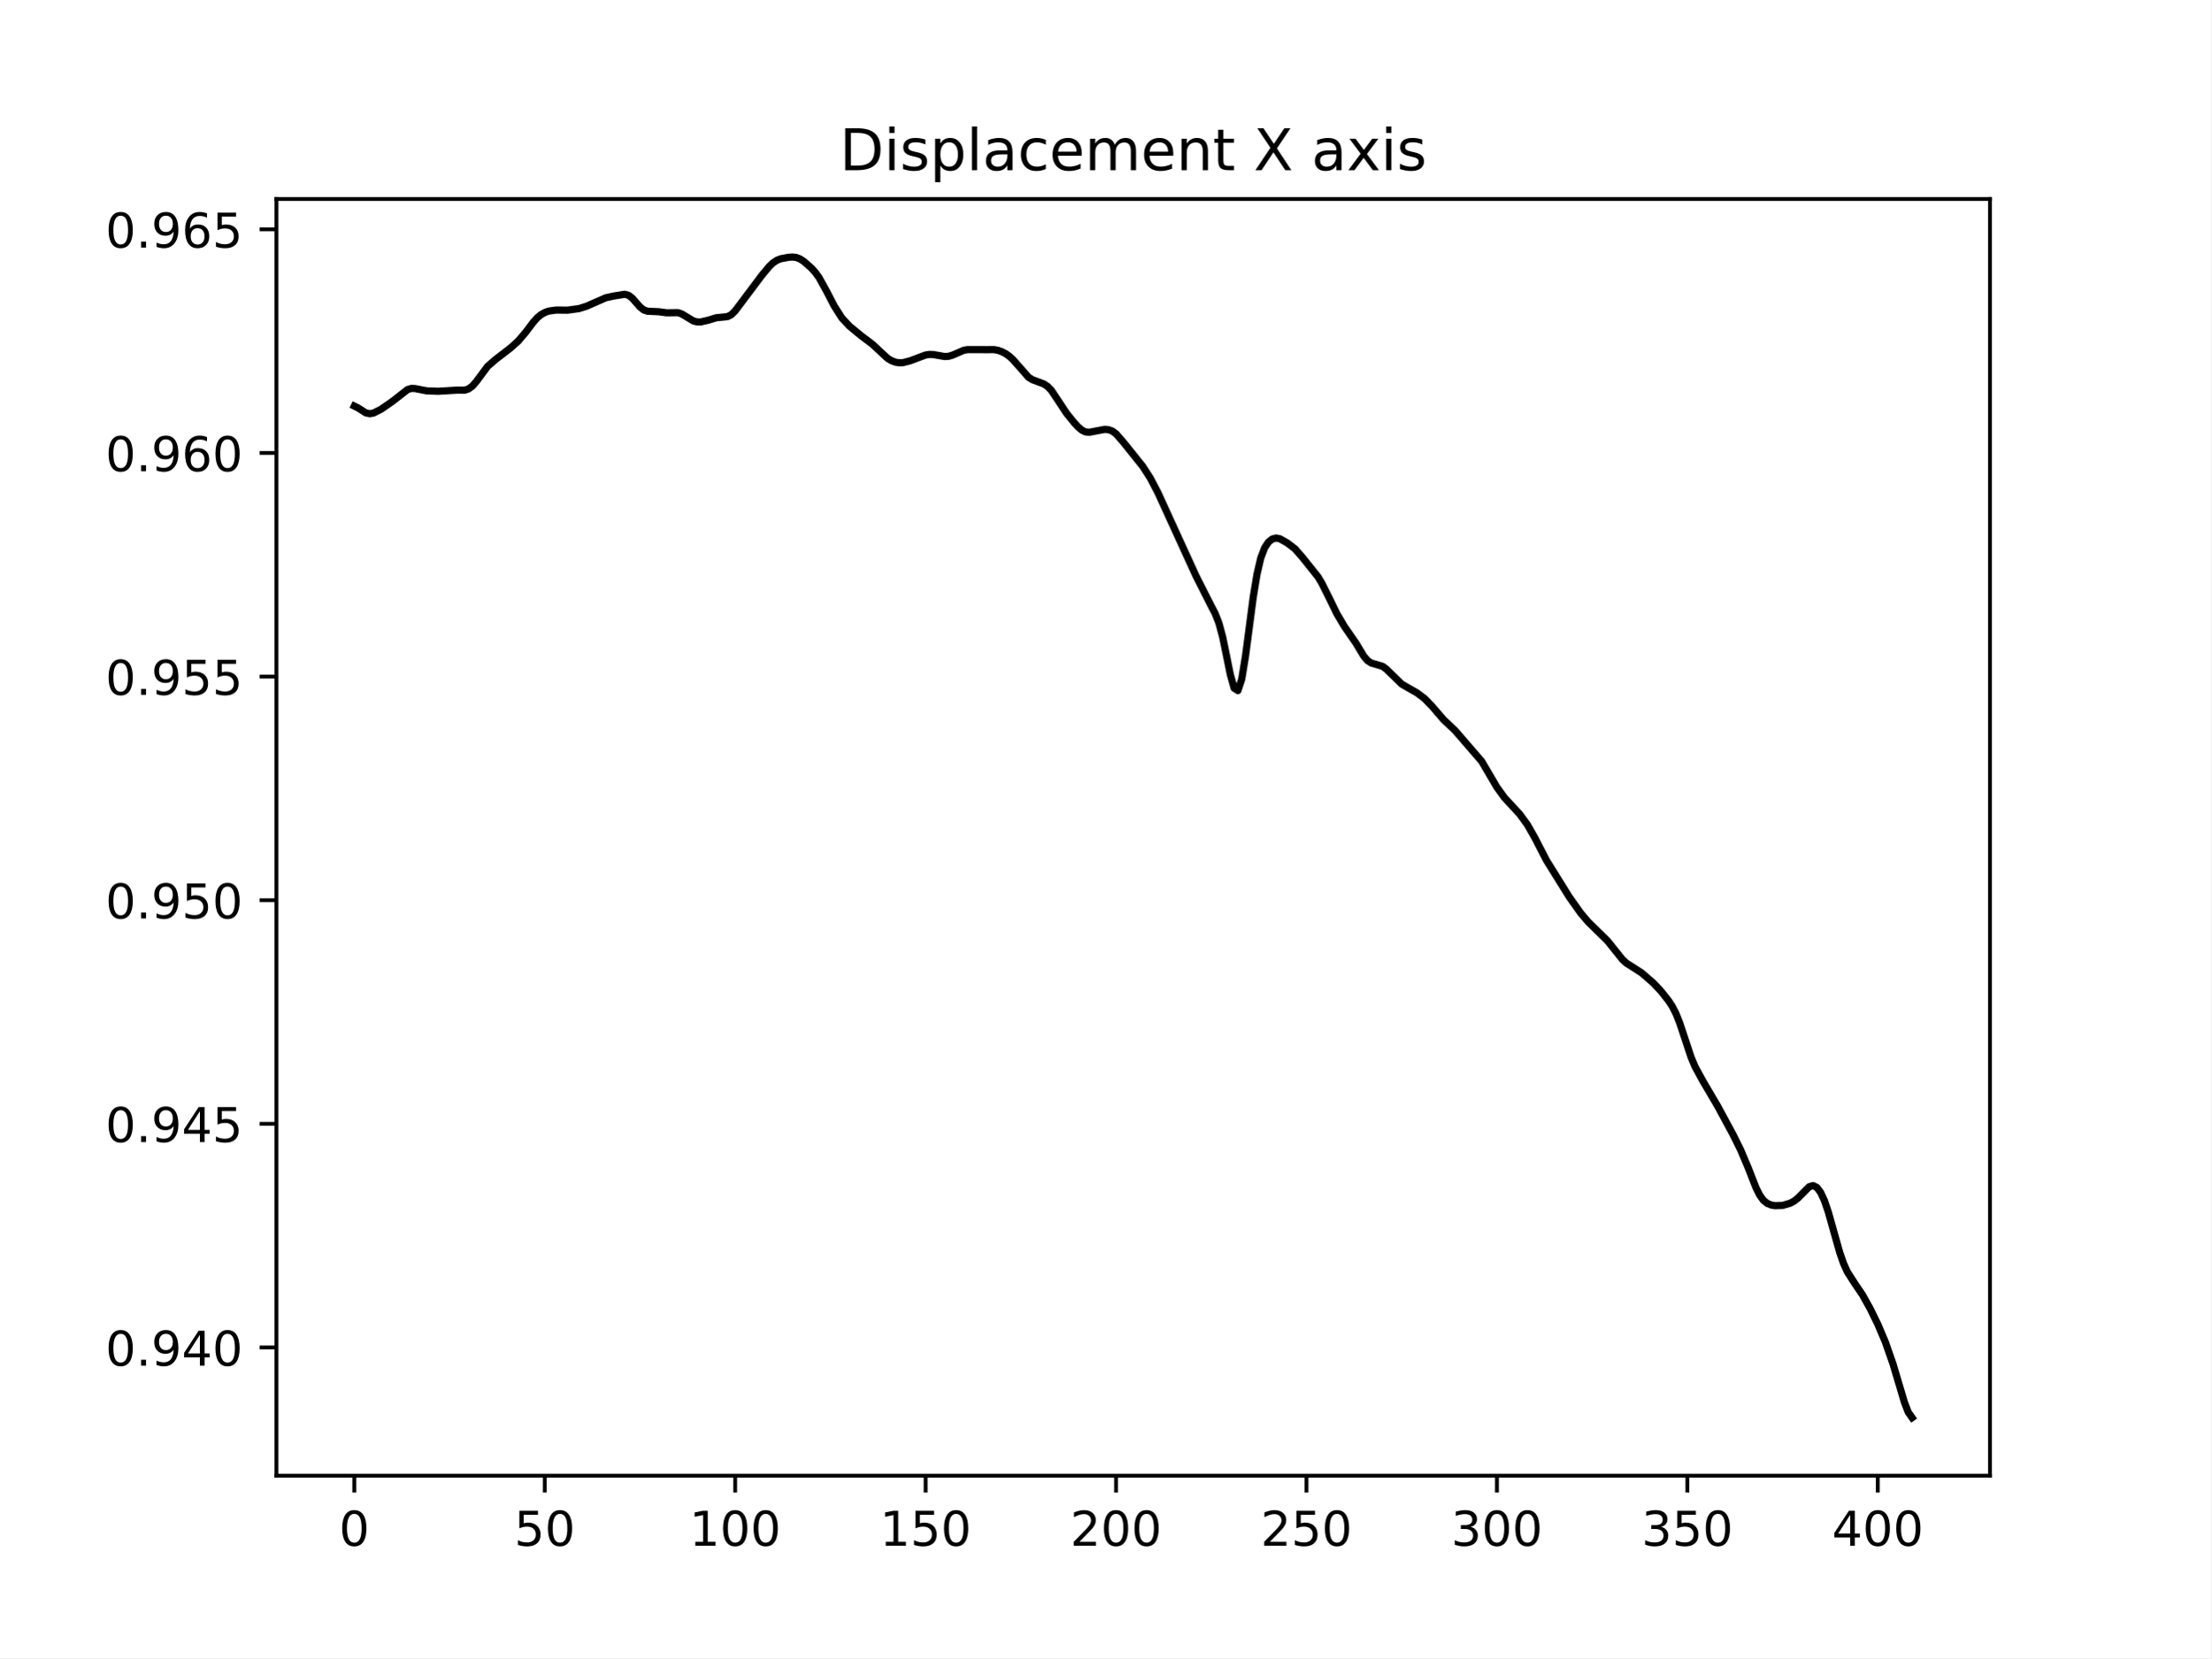
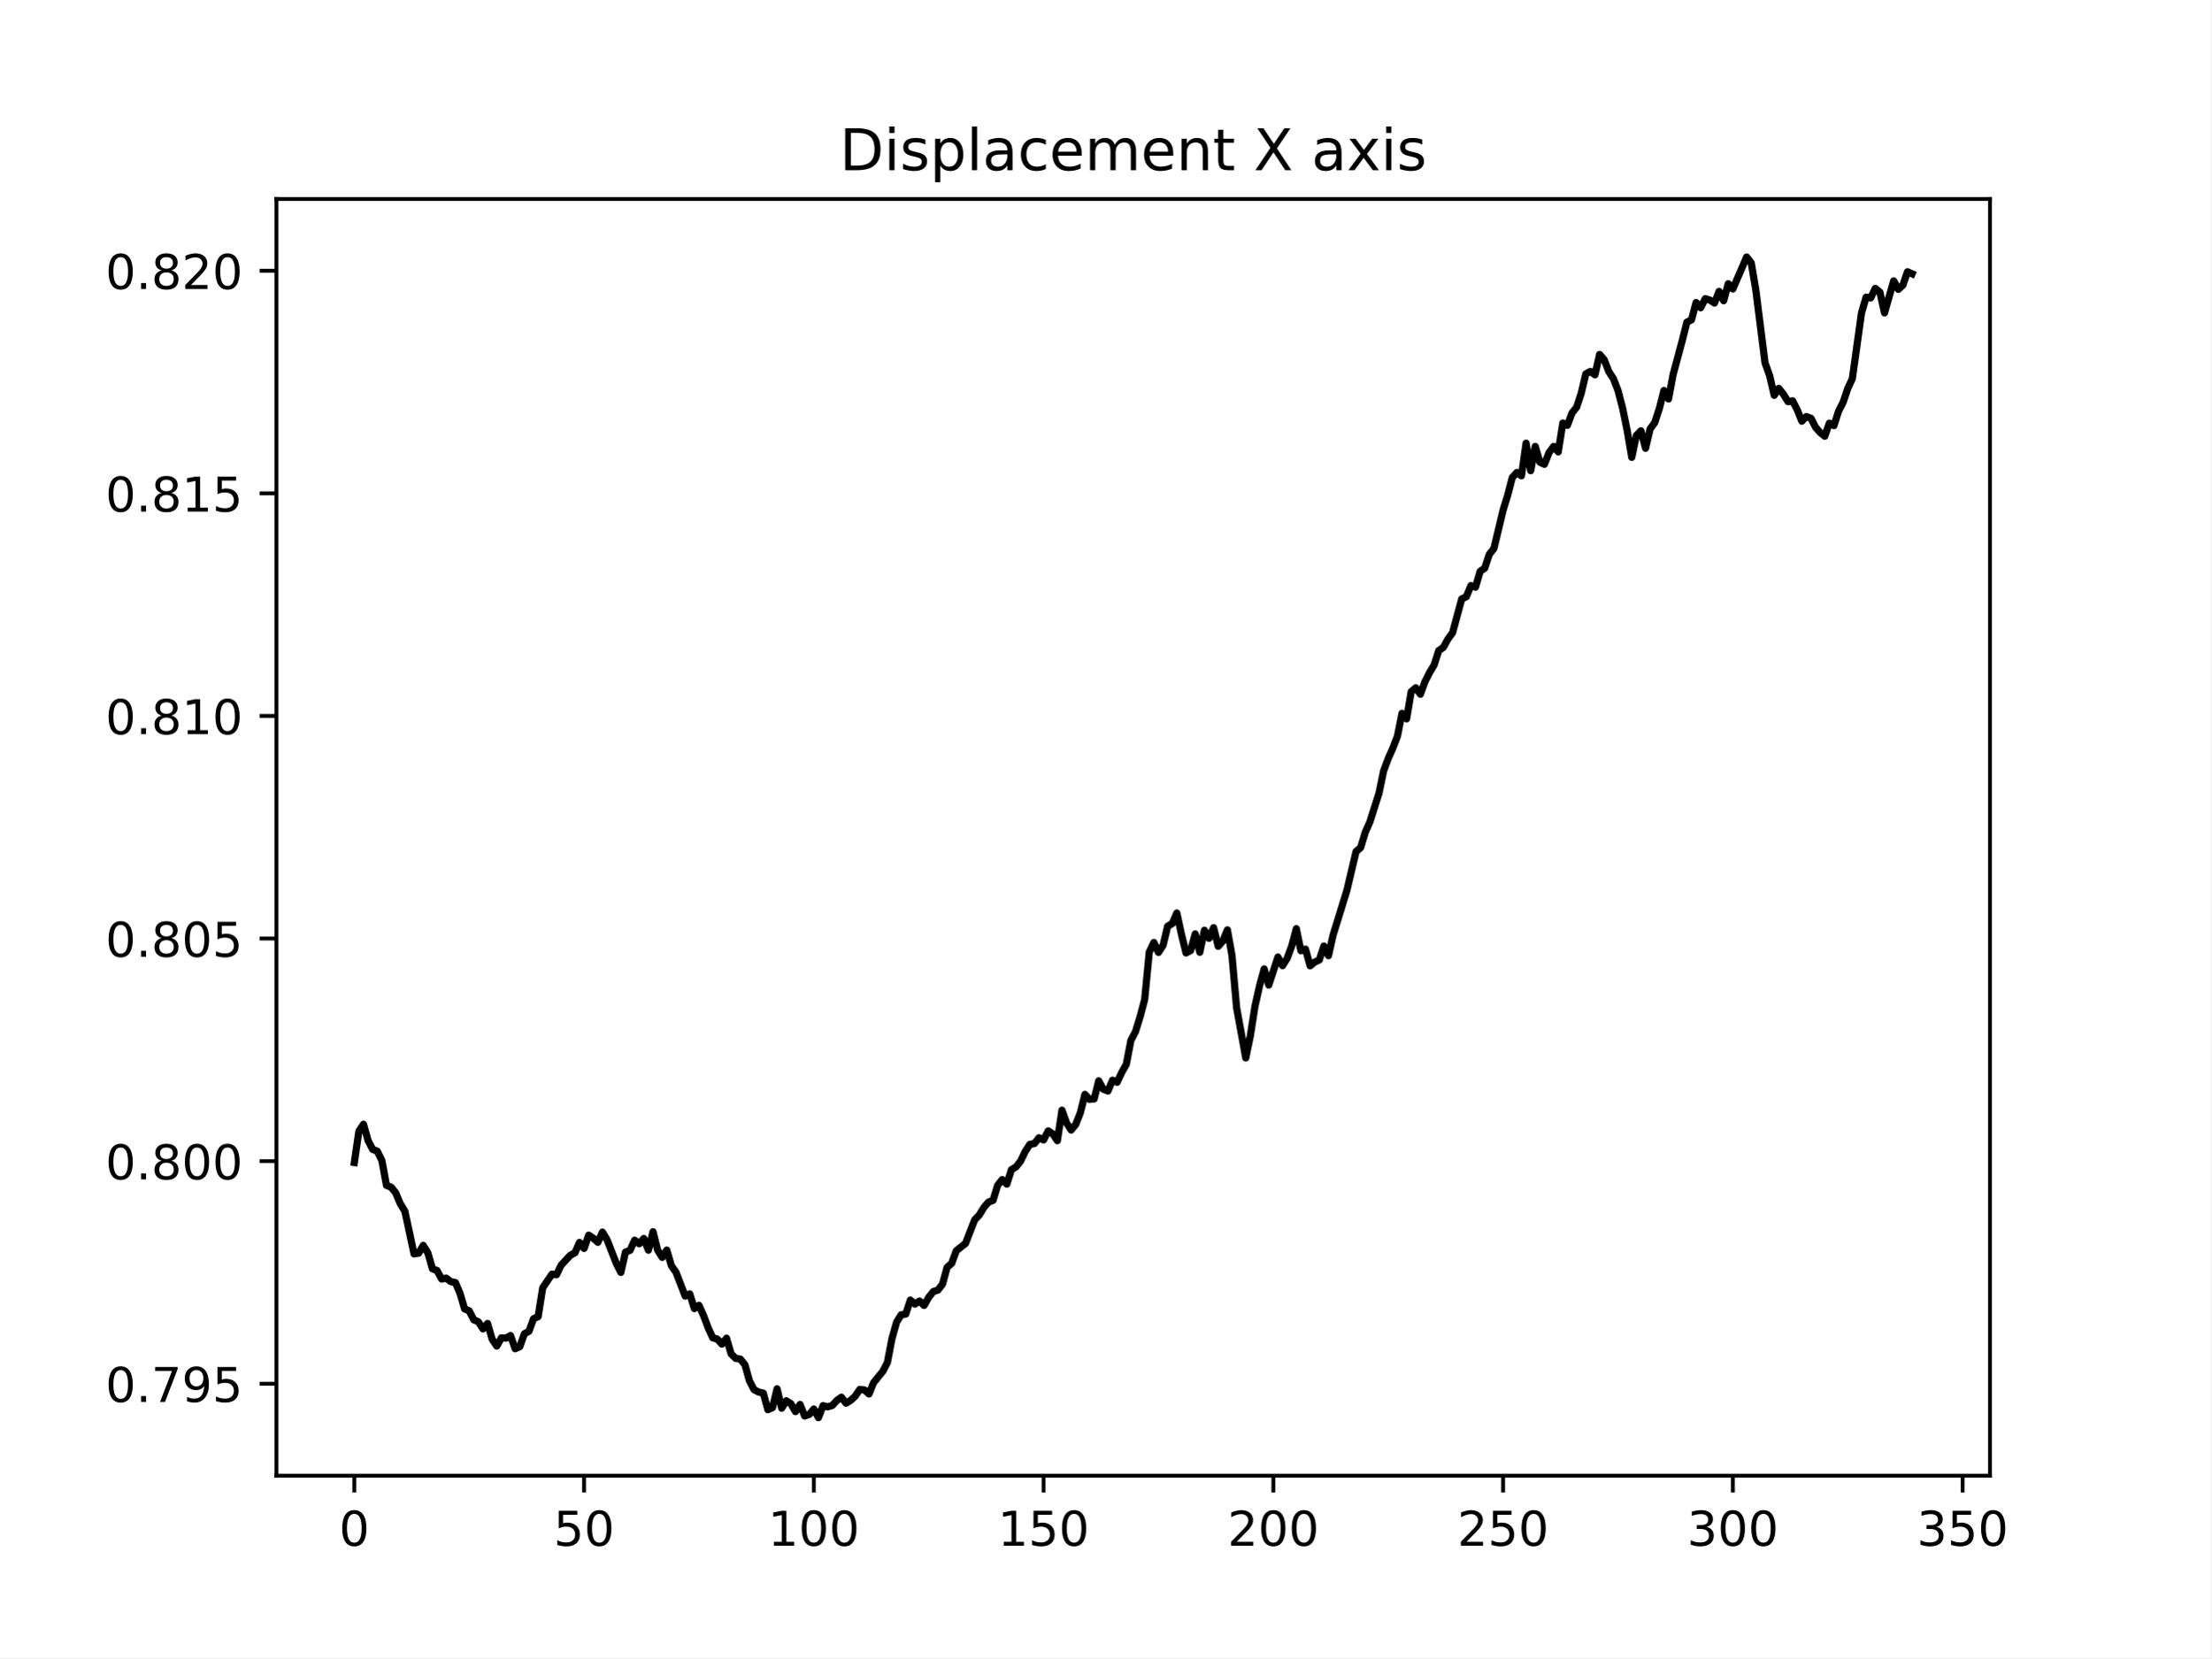
<svg xmlns="http://www.w3.org/2000/svg" xmlns:xlink="http://www.w3.org/1999/xlink" width="460.8pt" height="345.6pt" viewBox="0 0 460.8 345.6" version="1.1">
  <defs>
    <style type="text/css">*{stroke-linejoin: round; stroke-linecap: butt}</style>
  </defs>
  <g id="figure_1">
    <g id="patch_1">
      <path d="M 0 345.6  L 460.8 345.6  L 460.8 0  L 0 0  z " style="fill: #ffffff" />
    </g>
    <g id="axes_1">
      <g id="patch_2">
        <path d="M 57.6 307.584  L 414.72 307.584  L 414.72 41.472  L 57.6 41.472  z " style="fill: #ffffff" />
      </g>
      <g id="matplotlib.axis_1">
        <g id="xtick_1">
          <g id="line2d_1">
            <defs>
-               <path id="mabe3b0004e" d="M 0 0  L 0 3.5  " style="stroke: #000000; stroke-width: 0.8" />
+               <path id="m7978bbbaa7" d="M 0 0  L 0 3.5  " style="stroke: #000000; stroke-width: 0.8" />
            </defs>
            <g>
-               <use xlink:href="#mabe3b0004e" x="73.833" y="307.584" style="stroke: #000000; stroke-width: 0.8" />
+               <use xlink:href="#m7978bbbaa7" x="73.833" y="307.584" style="stroke: #000000; stroke-width: 0.8" />
            </g>
          </g>
          <g id="text_1">
            <g transform="translate(70.65148 322.1824) scale(0.1 -0.1)">
              <defs>
                <path id="DejaVuSans-30" d="M 2034 4250  Q 1547 4250 1301 3770  Q 1056 3291 1056 2328  Q 1056 1369 1301 889  Q 1547 409 2034 409  Q 2525 409 2770 889  Q 3016 1369 3016 2328  Q 3016 3291 2770 3770  Q 2525 4250 2034 4250  z M 2034 4750  Q 2819 4750 3233 4129  Q 3647 3509 3647 2328  Q 3647 1150 3233 529  Q 2819 -91 2034 -91  Q 1250 -91 836 529  Q 422 1150 422 2328  Q 422 3509 836 4129  Q 1250 4750 2034 4750  z " transform="scale(0.015625)" />
              </defs>
              <use xlink:href="#DejaVuSans-30" />
            </g>
          </g>
        </g>
        <g id="xtick_2">
          <g id="line2d_2">
            <g>
-               <use xlink:href="#mabe3b0004e" x="113.522" y="307.584" style="stroke: #000000; stroke-width: 0.8" />
+               <use xlink:href="#m7978bbbaa7" x="121.717" y="307.584" style="stroke: #000000; stroke-width: 0.8" />
            </g>
          </g>
          <g id="text_2">
-             <g transform="translate(107.159 322.1824) scale(0.1 -0.1)">
+             <g transform="translate(115.3544 322.1824) scale(0.1 -0.1)">
              <defs>
                <path id="DejaVuSans-35" d="M 691 4666  L 3169 4666  L 3169 4134  L 1269 4134  L 1269 2991  Q 1406 3038 1543 3061  Q 1681 3084 1819 3084  Q 2600 3084 3056 2656  Q 3513 2228 3513 1497  Q 3513 744 3044 326  Q 2575 -91 1722 -91  Q 1428 -91 1123 -41  Q 819 9 494 109  L 494 744  Q 775 591 1075 516  Q 1375 441 1709 441  Q 2250 441 2565 725  Q 2881 1009 2881 1497  Q 2881 1984 2565 2268  Q 2250 2553 1709 2553  Q 1456 2553 1204 2497  Q 953 2441 691 2322  L 691 4666  z " transform="scale(0.015625)" />
              </defs>
              <use xlink:href="#DejaVuSans-35" />
              <use xlink:href="#DejaVuSans-30" x="63.623" />
            </g>
          </g>
        </g>
        <g id="xtick_3">
          <g id="line2d_3">
            <g>
-               <use xlink:href="#mabe3b0004e" x="153.21" y="307.584" style="stroke: #000000; stroke-width: 0.8" />
+               <use xlink:href="#m7978bbbaa7" x="169.601" y="307.584" style="stroke: #000000; stroke-width: 0.8" />
            </g>
          </g>
          <g id="text_3">
-             <g transform="translate(143.6666 322.1824) scale(0.1 -0.1)">
+             <g transform="translate(160.0573 322.1824) scale(0.1 -0.1)">
              <defs>
                <path id="DejaVuSans-31" d="M 794 531  L 1825 531  L 1825 4091  L 703 3866  L 703 4441  L 1819 4666  L 2450 4666  L 2450 531  L 3481 531  L 3481 0  L 794 0  L 794 531  z " transform="scale(0.015625)" />
              </defs>
              <use xlink:href="#DejaVuSans-31" />
              <use xlink:href="#DejaVuSans-30" x="63.623" />
              <use xlink:href="#DejaVuSans-30" x="127.246" />
            </g>
          </g>
        </g>
        <g id="xtick_4">
          <g id="line2d_4">
            <g>
-               <use xlink:href="#mabe3b0004e" x="192.899" y="307.584" style="stroke: #000000; stroke-width: 0.8" />
+               <use xlink:href="#m7978bbbaa7" x="217.485" y="307.584" style="stroke: #000000; stroke-width: 0.8" />
            </g>
          </g>
          <g id="text_4">
-             <g transform="translate(183.3554 322.1824) scale(0.1 -0.1)">
+             <g transform="translate(207.9414 322.1824) scale(0.1 -0.1)">
              <use xlink:href="#DejaVuSans-31" />
              <use xlink:href="#DejaVuSans-35" x="63.623" />
              <use xlink:href="#DejaVuSans-30" x="127.246" />
            </g>
          </g>
        </g>
        <g id="xtick_5">
          <g id="line2d_5">
            <g>
-               <use xlink:href="#mabe3b0004e" x="232.588" y="307.584" style="stroke: #000000; stroke-width: 0.8" />
+               <use xlink:href="#m7978bbbaa7" x="265.369" y="307.584" style="stroke: #000000; stroke-width: 0.8" />
            </g>
          </g>
          <g id="text_5">
-             <g transform="translate(223.0443 322.1824) scale(0.1 -0.1)">
+             <g transform="translate(255.8256 322.1824) scale(0.1 -0.1)">
              <defs>
                <path id="DejaVuSans-32" d="M 1228 531  L 3431 531  L 3431 0  L 469 0  L 469 531  Q 828 903 1448 1529  Q 2069 2156 2228 2338  Q 2531 2678 2651 2914  Q 2772 3150 2772 3378  Q 2772 3750 2511 3984  Q 2250 4219 1831 4219  Q 1534 4219 1204 4116  Q 875 4013 500 3803  L 500 4441  Q 881 4594 1212 4672  Q 1544 4750 1819 4750  Q 2544 4750 2975 4387  Q 3406 4025 3406 3419  Q 3406 3131 3298 2873  Q 3191 2616 2906 2266  Q 2828 2175 2409 1742  Q 1991 1309 1228 531  z " transform="scale(0.015625)" />
              </defs>
              <use xlink:href="#DejaVuSans-32" />
              <use xlink:href="#DejaVuSans-30" x="63.623" />
              <use xlink:href="#DejaVuSans-30" x="127.246" />
            </g>
          </g>
        </g>
        <g id="xtick_6">
          <g id="line2d_6">
            <g>
-               <use xlink:href="#mabe3b0004e" x="272.277" y="307.584" style="stroke: #000000; stroke-width: 0.8" />
+               <use xlink:href="#m7978bbbaa7" x="313.253" y="307.584" style="stroke: #000000; stroke-width: 0.8" />
            </g>
          </g>
          <g id="text_6">
-             <g transform="translate(262.7331 322.1824) scale(0.1 -0.1)">
+             <g transform="translate(303.7097 322.1824) scale(0.1 -0.1)">
              <use xlink:href="#DejaVuSans-32" />
              <use xlink:href="#DejaVuSans-35" x="63.623" />
              <use xlink:href="#DejaVuSans-30" x="127.246" />
            </g>
          </g>
        </g>
        <g id="xtick_7">
          <g id="line2d_7">
            <g>
-               <use xlink:href="#mabe3b0004e" x="311.966" y="307.584" style="stroke: #000000; stroke-width: 0.8" />
+               <use xlink:href="#m7978bbbaa7" x="361.138" y="307.584" style="stroke: #000000; stroke-width: 0.8" />
            </g>
          </g>
          <g id="text_7">
-             <g transform="translate(302.4219 322.1824) scale(0.1 -0.1)">
+             <g transform="translate(351.5939 322.1824) scale(0.1 -0.1)">
              <defs>
                <path id="DejaVuSans-33" d="M 2597 2516  Q 3050 2419 3304 2112  Q 3559 1806 3559 1356  Q 3559 666 3084 287  Q 2609 -91 1734 -91  Q 1441 -91 1130 -33  Q 819 25 488 141  L 488 750  Q 750 597 1062 519  Q 1375 441 1716 441  Q 2309 441 2620 675  Q 2931 909 2931 1356  Q 2931 1769 2642 2001  Q 2353 2234 1838 2234  L 1294 2234  L 1294 2753  L 1863 2753  Q 2328 2753 2575 2939  Q 2822 3125 2822 3475  Q 2822 3834 2567 4026  Q 2313 4219 1838 4219  Q 1578 4219 1281 4162  Q 984 4106 628 3988  L 628 4550  Q 988 4650 1302 4700  Q 1616 4750 1894 4750  Q 2613 4750 3031 4423  Q 3450 4097 3450 3541  Q 3450 3153 3228 2886  Q 3006 2619 2597 2516  z " transform="scale(0.015625)" />
              </defs>
              <use xlink:href="#DejaVuSans-33" />
              <use xlink:href="#DejaVuSans-30" x="63.623" />
              <use xlink:href="#DejaVuSans-30" x="127.246" />
            </g>
          </g>
        </g>
        <g id="xtick_8">
          <g id="line2d_8">
            <g>
-               <use xlink:href="#mabe3b0004e" x="351.654" y="307.584" style="stroke: #000000; stroke-width: 0.8" />
+               <use xlink:href="#m7978bbbaa7" x="409.022" y="307.584" style="stroke: #000000; stroke-width: 0.8" />
            </g>
          </g>
          <g id="text_8">
-             <g transform="translate(342.1107 322.1824) scale(0.1 -0.1)">
+             <g transform="translate(399.478 322.1824) scale(0.1 -0.1)">
              <use xlink:href="#DejaVuSans-33" />
              <use xlink:href="#DejaVuSans-35" x="63.623" />
              <use xlink:href="#DejaVuSans-30" x="127.246" />
            </g>
          </g>
        </g>
-         <g id="xtick_9">
-           <g id="line2d_9">
-             <g>
-               <use xlink:href="#mabe3b0004e" x="391.343" y="307.584" style="stroke: #000000; stroke-width: 0.8" />
-             </g>
-           </g>
-           <g id="text_9">
-             <g transform="translate(381.7995 322.1824) scale(0.1 -0.1)">
-               <defs>
-                 <path id="DejaVuSans-34" d="M 2419 4116  L 825 1625  L 2419 1625  L 2419 4116  z M 2253 4666  L 3047 4666  L 3047 1625  L 3713 1625  L 3713 1100  L 3047 1100  L 3047 0  L 2419 0  L 2419 1100  L 313 1100  L 313 1709  L 2253 4666  z " transform="scale(0.015625)" />
-               </defs>
-               <use xlink:href="#DejaVuSans-34" />
-               <use xlink:href="#DejaVuSans-30" x="63.623" />
-               <use xlink:href="#DejaVuSans-30" x="127.246" />
-             </g>
-           </g>
-         </g>
      </g>
      <g id="matplotlib.axis_2">
        <g id="ytick_1">
+           <g id="line2d_9">
+             <defs>
+               <path id="mad914cda64" d="M 0 0  L -3.5 0  " style="stroke: #000000; stroke-width: 0.8" />
+             </defs>
+             <g>
+               <use xlink:href="#mad914cda64" x="57.6" y="288.417" style="stroke: #000000; stroke-width: 0.8" />
+             </g>
+           </g>
+           <g id="text_9">
+             <g transform="translate(21.97188 292.2159) scale(0.1 -0.1)">
+               <defs>
+                 <path id="DejaVuSans-2e" d="M 684 794  L 1344 794  L 1344 0  L 684 0  L 684 794  z " transform="scale(0.015625)" />
+                 <path id="DejaVuSans-37" d="M 525 4666  L 3525 4666  L 3525 4397  L 1831 0  L 1172 0  L 2766 4134  L 525 4134  L 525 4666  z " transform="scale(0.015625)" />
+                 <path id="DejaVuSans-39" d="M 703 97  L 703 672  Q 941 559 1184 500  Q 1428 441 1663 441  Q 2288 441 2617 861  Q 2947 1281 2994 2138  Q 2813 1869 2534 1725  Q 2256 1581 1919 1581  Q 1219 1581 811 2004  Q 403 2428 403 3163  Q 403 3881 828 4315  Q 1253 4750 1959 4750  Q 2769 4750 3195 4129  Q 3622 3509 3622 2328  Q 3622 1225 3098 567  Q 2575 -91 1691 -91  Q 1453 -91 1209 -44  Q 966 3 703 97  z M 1959 2075  Q 2384 2075 2632 2365  Q 2881 2656 2881 3163  Q 2881 3666 2632 3958  Q 2384 4250 1959 4250  Q 1534 4250 1286 3958  Q 1038 3666 1038 3163  Q 1038 2656 1286 2365  Q 1534 2075 1959 2075  z " transform="scale(0.015625)" />
+               </defs>
+               <use xlink:href="#DejaVuSans-30" />
+               <use xlink:href="#DejaVuSans-2e" x="63.623" />
+               <use xlink:href="#DejaVuSans-37" x="95.41" />
+               <use xlink:href="#DejaVuSans-39" x="159.033" />
+               <use xlink:href="#DejaVuSans-35" x="222.656" />
+             </g>
+           </g>
+         </g>
+         <g id="ytick_2">
          <g id="line2d_10">
-             <defs>
-               <path id="m247d7cf463" d="M 0 0  L -3.5 0  " style="stroke: #000000; stroke-width: 0.8" />
-             </defs>
-             <g>
-               <use xlink:href="#m247d7cf463" x="57.6" y="280.852" style="stroke: #000000; stroke-width: 0.8" />
+             <g>
+               <use xlink:href="#mad914cda64" x="57.6" y="242.019" style="stroke: #000000; stroke-width: 0.8" />
            </g>
          </g>
          <g id="text_10">
-             <g transform="translate(21.97188 284.6511) scale(0.1 -0.1)">
-               <defs>
-                 <path id="DejaVuSans-2e" d="M 684 794  L 1344 794  L 1344 0  L 684 0  L 684 794  z " transform="scale(0.015625)" />
-                 <path id="DejaVuSans-39" d="M 703 97  L 703 672  Q 941 559 1184 500  Q 1428 441 1663 441  Q 2288 441 2617 861  Q 2947 1281 2994 2138  Q 2813 1869 2534 1725  Q 2256 1581 1919 1581  Q 1219 1581 811 2004  Q 403 2428 403 3163  Q 403 3881 828 4315  Q 1253 4750 1959 4750  Q 2769 4750 3195 4129  Q 3622 3509 3622 2328  Q 3622 1225 3098 567  Q 2575 -91 1691 -91  Q 1453 -91 1209 -44  Q 966 3 703 97  z M 1959 2075  Q 2384 2075 2632 2365  Q 2881 2656 2881 3163  Q 2881 3666 2632 3958  Q 2384 4250 1959 4250  Q 1534 4250 1286 3958  Q 1038 3666 1038 3163  Q 1038 2656 1286 2365  Q 1534 2075 1959 2075  z " transform="scale(0.015625)" />
-               </defs>
-               <use xlink:href="#DejaVuSans-30" />
-               <use xlink:href="#DejaVuSans-2e" x="63.623" />
-               <use xlink:href="#DejaVuSans-39" x="95.41" />
-               <use xlink:href="#DejaVuSans-34" x="159.033" />
+             <g transform="translate(21.97188 245.8181) scale(0.1 -0.1)">
+               <defs>
+                 <path id="DejaVuSans-38" d="M 2034 2216  Q 1584 2216 1326 1975  Q 1069 1734 1069 1313  Q 1069 891 1326 650  Q 1584 409 2034 409  Q 2484 409 2743 651  Q 3003 894 3003 1313  Q 3003 1734 2745 1975  Q 2488 2216 2034 2216  z M 1403 2484  Q 997 2584 770 2862  Q 544 3141 544 3541  Q 544 4100 942 4425  Q 1341 4750 2034 4750  Q 2731 4750 3128 4425  Q 3525 4100 3525 3541  Q 3525 3141 3298 2862  Q 3072 2584 2669 2484  Q 3125 2378 3379 2068  Q 3634 1759 3634 1313  Q 3634 634 3220 271  Q 2806 -91 2034 -91  Q 1263 -91 848 271  Q 434 634 434 1313  Q 434 1759 690 2068  Q 947 2378 1403 2484  z M 1172 3481  Q 1172 3119 1398 2916  Q 1625 2713 2034 2713  Q 2441 2713 2670 2916  Q 2900 3119 2900 3481  Q 2900 3844 2670 4047  Q 2441 4250 2034 4250  Q 1625 4250 1398 4047  Q 1172 3844 1172 3481  z " transform="scale(0.015625)" />
+               </defs>
+               <use xlink:href="#DejaVuSans-30" />
+               <use xlink:href="#DejaVuSans-2e" x="63.623" />
+               <use xlink:href="#DejaVuSans-38" x="95.41" />
+               <use xlink:href="#DejaVuSans-30" x="159.033" />
              <use xlink:href="#DejaVuSans-30" x="222.656" />
            </g>
          </g>
        </g>
-         <g id="ytick_2">
+         <g id="ytick_3">
          <g id="line2d_11">
            <g>
-               <use xlink:href="#m247d7cf463" x="57.6" y="234.241" style="stroke: #000000; stroke-width: 0.8" />
+               <use xlink:href="#mad914cda64" x="57.6" y="195.621" style="stroke: #000000; stroke-width: 0.8" />
            </g>
          </g>
          <g id="text_11">
-             <g transform="translate(21.97188 238.0399) scale(0.1 -0.1)">
-               <use xlink:href="#DejaVuSans-30" />
-               <use xlink:href="#DejaVuSans-2e" x="63.623" />
-               <use xlink:href="#DejaVuSans-39" x="95.41" />
-               <use xlink:href="#DejaVuSans-34" x="159.033" />
+             <g transform="translate(21.97188 199.4202) scale(0.1 -0.1)">
+               <use xlink:href="#DejaVuSans-30" />
+               <use xlink:href="#DejaVuSans-2e" x="63.623" />
+               <use xlink:href="#DejaVuSans-38" x="95.41" />
+               <use xlink:href="#DejaVuSans-30" x="159.033" />
              <use xlink:href="#DejaVuSans-35" x="222.656" />
            </g>
          </g>
        </g>
-         <g id="ytick_3">
+         <g id="ytick_4">
          <g id="line2d_12">
            <g>
-               <use xlink:href="#m247d7cf463" x="57.6" y="187.63" style="stroke: #000000; stroke-width: 0.8" />
+               <use xlink:href="#mad914cda64" x="57.6" y="149.223" style="stroke: #000000; stroke-width: 0.8" />
            </g>
          </g>
          <g id="text_12">
-             <g transform="translate(21.97188 191.4288) scale(0.1 -0.1)">
-               <use xlink:href="#DejaVuSans-30" />
-               <use xlink:href="#DejaVuSans-2e" x="63.623" />
-               <use xlink:href="#DejaVuSans-39" x="95.41" />
-               <use xlink:href="#DejaVuSans-35" x="159.033" />
+             <g transform="translate(21.97188 153.0224) scale(0.1 -0.1)">
+               <use xlink:href="#DejaVuSans-30" />
+               <use xlink:href="#DejaVuSans-2e" x="63.623" />
+               <use xlink:href="#DejaVuSans-38" x="95.41" />
+               <use xlink:href="#DejaVuSans-31" x="159.033" />
              <use xlink:href="#DejaVuSans-30" x="222.656" />
            </g>
          </g>
        </g>
-         <g id="ytick_4">
+         <g id="ytick_5">
          <g id="line2d_13">
            <g>
-               <use xlink:href="#m247d7cf463" x="57.6" y="141.018" style="stroke: #000000; stroke-width: 0.8" />
+               <use xlink:href="#mad914cda64" x="57.6" y="102.825" style="stroke: #000000; stroke-width: 0.8" />
            </g>
          </g>
          <g id="text_13">
-             <g transform="translate(21.97188 144.8176) scale(0.1 -0.1)">
-               <use xlink:href="#DejaVuSans-30" />
-               <use xlink:href="#DejaVuSans-2e" x="63.623" />
-               <use xlink:href="#DejaVuSans-39" x="95.41" />
-               <use xlink:href="#DejaVuSans-35" x="159.033" />
+             <g transform="translate(21.97188 106.6245) scale(0.1 -0.1)">
+               <use xlink:href="#DejaVuSans-30" />
+               <use xlink:href="#DejaVuSans-2e" x="63.623" />
+               <use xlink:href="#DejaVuSans-38" x="95.41" />
+               <use xlink:href="#DejaVuSans-31" x="159.033" />
              <use xlink:href="#DejaVuSans-35" x="222.656" />
            </g>
          </g>
        </g>
-         <g id="ytick_5">
+         <g id="ytick_6">
          <g id="line2d_14">
            <g>
-               <use xlink:href="#m247d7cf463" x="57.6" y="94.407" style="stroke: #000000; stroke-width: 0.8" />
+               <use xlink:href="#mad914cda64" x="57.6" y="56.427" style="stroke: #000000; stroke-width: 0.8" />
            </g>
          </g>
          <g id="text_14">
-             <g transform="translate(21.97188 98.20651) scale(0.1 -0.1)">
-               <defs>
-                 <path id="DejaVuSans-36" d="M 2113 2584  Q 1688 2584 1439 2293  Q 1191 2003 1191 1497  Q 1191 994 1439 701  Q 1688 409 2113 409  Q 2538 409 2786 701  Q 3034 994 3034 1497  Q 3034 2003 2786 2293  Q 2538 2584 2113 2584  z M 3366 4563  L 3366 3988  Q 3128 4100 2886 4159  Q 2644 4219 2406 4219  Q 1781 4219 1451 3797  Q 1122 3375 1075 2522  Q 1259 2794 1537 2939  Q 1816 3084 2150 3084  Q 2853 3084 3261 2657  Q 3669 2231 3669 1497  Q 3669 778 3244 343  Q 2819 -91 2113 -91  Q 1303 -91 875 529  Q 447 1150 447 2328  Q 447 3434 972 4092  Q 1497 4750 2381 4750  Q 2619 4750 2861 4703  Q 3103 4656 3366 4563  z " transform="scale(0.015625)" />
-               </defs>
-               <use xlink:href="#DejaVuSans-30" />
-               <use xlink:href="#DejaVuSans-2e" x="63.623" />
-               <use xlink:href="#DejaVuSans-39" x="95.41" />
-               <use xlink:href="#DejaVuSans-36" x="159.033" />
+             <g transform="translate(21.97188 60.22671) scale(0.1 -0.1)">
+               <use xlink:href="#DejaVuSans-30" />
+               <use xlink:href="#DejaVuSans-2e" x="63.623" />
+               <use xlink:href="#DejaVuSans-38" x="95.41" />
+               <use xlink:href="#DejaVuSans-32" x="159.033" />
              <use xlink:href="#DejaVuSans-30" x="222.656" />
            </g>
          </g>
        </g>
-         <g id="ytick_6">
-           <g id="line2d_15">
-             <g>
-               <use xlink:href="#m247d7cf463" x="57.6" y="47.796" style="stroke: #000000; stroke-width: 0.8" />
-             </g>
-           </g>
-           <g id="text_15">
-             <g transform="translate(21.97188 51.59537) scale(0.1 -0.1)">
-               <use xlink:href="#DejaVuSans-30" />
-               <use xlink:href="#DejaVuSans-2e" x="63.623" />
-               <use xlink:href="#DejaVuSans-39" x="95.41" />
-               <use xlink:href="#DejaVuSans-36" x="159.033" />
-               <use xlink:href="#DejaVuSans-35" x="222.656" />
-             </g>
-           </g>
-         </g>
-       </g>
-       <g id="line2d_16">
-         <path d="M 73.833 84.63  L 74.627 85.02  L 76.214 86.039  L 77.008 86.219  L 77.802 86.098  L 79.389 85.305  L 81.77 83.663  L 84.946 81.18  L 85.739 80.954  L 86.533 80.99  L 88.914 81.454  L 91.296 81.545  L 95.265 81.308  L 96.852 81.318  L 97.646 81.051  L 98.44 80.468  L 99.234 79.564  L 101.615 76.358  L 103.202 74.979  L 106.378 72.531  L 107.965 71.111  L 109.553 69.246  L 111.14 67.143  L 111.934 66.255  L 112.728 65.589  L 113.522 65.137  L 114.315 64.844  L 115.903 64.617  L 118.284 64.643  L 120.666 64.311  L 122.253 63.814  L 126.222 62.066  L 127.81 61.716  L 130.191 61.332  L 130.985 61.544  L 131.778 62.156  L 133.366 63.973  L 134.16 64.604  L 134.954 64.863  L 137.335 64.974  L 138.922 65.194  L 141.304 65.161  L 142.097 65.44  L 144.479 66.881  L 145.273 67.091  L 146.066 67.089  L 147.654 66.72  L 149.241 66.233  L 151.623 65.986  L 152.417 65.578  L 153.21 64.788  L 158.767 57.385  L 160.354 55.48  L 161.148 54.741  L 161.942 54.226  L 162.736 53.924  L 164.323 53.628  L 165.117 53.568  L 165.911 53.654  L 166.705 53.957  L 167.498 54.468  L 169.086 55.863  L 169.88 56.737  L 170.673 57.826  L 172.261 60.695  L 173.849 63.769  L 175.436 66.263  L 177.024 67.969  L 179.405 69.932  L 181.786 71.726  L 184.961 74.675  L 185.755 75.154  L 186.549 75.463  L 187.343 75.605  L 188.137 75.59  L 189.724 75.175  L 192.899 73.988  L 193.693 73.863  L 194.487 73.889  L 196.868 74.306  L 197.662 74.263  L 198.456 74.034  L 200.837 73.01  L 201.631 72.863  L 203.218 72.866  L 205.6 72.876  L 207.187 72.868  L 207.981 73.016  L 208.775 73.295  L 209.568 73.703  L 210.362 74.264  L 211.156 75.006  L 214.331 78.618  L 215.125 79.122  L 217.506 80.006  L 218.3 80.53  L 219.094 81.344  L 220.681 83.727  L 222.269 86.135  L 223.856 88.098  L 224.65 88.961  L 225.444 89.642  L 226.238 90.026  L 227.032 90.09  L 230.207 89.486  L 231 89.547  L 231.794 89.832  L 232.588 90.415  L 234.176 92.244  L 238.144 97.191  L 239.732 99.658  L 241.32 102.701  L 249.257 120.053  L 252.432 126.329  L 253.226 127.837  L 254.02 129.857  L 254.814 132.796  L 256.401 140.582  L 257.195 143.434  L 257.989 143.939  L 258.783 141.542  L 259.576 136.68  L 261.164 124.565  L 261.958 119.698  L 262.752 116.303  L 263.545 114.199  L 264.339 112.989  L 265.133 112.349  L 265.927 112.136  L 266.72 112.285  L 268.308 113.186  L 269.895 114.405  L 271.483 116.232  L 274.658 120.202  L 275.452 121.507  L 277.039 124.69  L 278.627 127.952  L 280.215 130.628  L 282.596 134.059  L 284.183 136.708  L 284.977 137.666  L 285.771 138.188  L 288.152 138.891  L 288.946 139.485  L 292.121 142.582  L 293.709 143.502  L 295.296 144.399  L 296.884 145.598  L 298.471 147.231  L 300.853 150.006  L 303.234 152.247  L 308.791 158.678  L 311.966 164.085  L 313.553 166.276  L 315.141 167.986  L 316.728 169.711  L 318.316 171.89  L 319.903 174.681  L 322.285 179.309  L 327.047 186.96  L 329.429 190.317  L 331.016 192.186  L 334.985 196.072  L 338.16 200.026  L 338.954 200.751  L 340.542 201.757  L 342.129 202.782  L 344.51 204.844  L 346.098 206.514  L 347.686 208.506  L 348.479 209.704  L 349.273 211.24  L 350.067 213.238  L 352.448 220.398  L 353.242 222.294  L 354.83 225.216  L 358.005 230.615  L 361.18 236.491  L 362.767 239.695  L 364.355 243.456  L 365.942 247.513  L 366.736 249.116  L 367.53 250.209  L 368.324 250.841  L 369.118 251.164  L 369.911 251.308  L 371.499 251.255  L 373.086 250.787  L 373.88 250.361  L 374.674 249.744  L 377.055 247.351  L 377.849 247.117  L 378.643 247.503  L 379.437 248.556  L 380.23 250.273  L 381.024 252.608  L 383.406 261.049  L 384.199 263.331  L 384.993 265.095  L 386.581 267.568  L 388.168 269.912  L 389.756 272.769  L 391.343 276.008  L 392.931 279.758  L 394.518 284.306  L 396.9 292.304  L 397.693 294.358  L 398.487 295.488  L 398.487 295.488  " clip-path="url(#paa944cbd45)" style="fill: none; stroke: #000000; stroke-width: 1.5; stroke-linecap: square" />
+       </g>
+       <g id="line2d_15">
+         <path d="M 73.833 242.308  L 74.79 235.782  L 75.748 234.332  L 76.706 237.744  L 77.663 239.571  L 78.621 239.954  L 79.579 241.897  L 80.537 247.076  L 81.494 247.439  L 82.452 248.613  L 83.41 250.89  L 84.367 252.455  L 86.283 261.359  L 87.24 261.204  L 88.198 259.579  L 89.156 261.134  L 90.113 264.459  L 91.071 264.821  L 92.029 266.589  L 92.986 266.406  L 93.944 267.139  L 94.902 267.331  L 95.859 269.57  L 96.817 272.816  L 97.775 273.223  L 98.732 275.082  L 99.69 275.516  L 100.648 276.987  L 101.606 275.856  L 102.563 279.15  L 103.521 280.566  L 104.479 278.851  L 105.436 278.915  L 106.394 278.378  L 107.352 281.127  L 108.309 280.7  L 109.267 278.023  L 110.225 277.477  L 111.182 274.871  L 112.14 274.437  L 113.098 268.414  L 115.013 265.587  L 115.971 265.702  L 116.928 263.71  L 118.844 261.646  L 119.802 261.138  L 120.759 258.97  L 121.717 260.211  L 122.675 257.449  L 123.632 258.084  L 124.59 258.937  L 125.548 256.811  L 126.505 258.4  L 128.421 263.314  L 129.378 265.21  L 130.336 260.995  L 131.294 260.615  L 132.251 258.499  L 133.209 259.25  L 134.167 258.146  L 135.124 260.579  L 136.082 256.736  L 137.04 260.549  L 137.997 262.076  L 138.955 260.557  L 139.913 263.809  L 140.871 265.178  L 142.786 270.146  L 143.744 269.698  L 144.701 272.755  L 145.659 272.078  L 146.617 274.206  L 147.574 276.754  L 148.532 278.84  L 149.49 279.117  L 150.447 280.162  L 151.405 278.921  L 152.363 282.197  L 153.32 283.136  L 154.278 283.273  L 155.236 284.445  L 156.193 287.851  L 157.151 289.672  L 158.109 290.154  L 159.067 290.373  L 160.024 293.829  L 160.982 293.403  L 161.94 289.467  L 162.897 293.519  L 163.855 291.97  L 164.813 292.576  L 165.77 294.227  L 166.728 292.742  L 167.686 295.147  L 168.643 294.817  L 169.601 293.684  L 170.559 295.488  L 171.516 292.983  L 172.474 293.235  L 173.432 292.955  L 174.389 291.907  L 175.347 291.227  L 176.305 292.476  L 177.262 291.894  L 178.22 291.006  L 179.178 289.606  L 180.136 289.703  L 181.093 290.548  L 182.051 288.2  L 183.966 285.839  L 184.924 284.014  L 185.882 279.009  L 186.839 275.591  L 187.797 274.046  L 188.755 273.905  L 189.712 270.982  L 190.67 271.815  L 191.628 271.179  L 192.585 272.099  L 193.543 270.407  L 194.501 269.203  L 195.458 268.906  L 196.416 267.662  L 197.374 264.155  L 198.332 263.323  L 199.289 260.693  L 201.205 259.181  L 203.12 254.261  L 204.078 253.256  L 205.035 251.684  L 205.993 250.558  L 206.951 250.2  L 207.908 247.06  L 208.866 245.864  L 209.824 246.814  L 210.781 243.795  L 211.739 243.22  L 212.697 242.004  L 213.654 240.008  L 214.612 238.53  L 215.57 238.359  L 216.527 237.147  L 217.485 237.603  L 218.443 235.712  L 219.401 236.339  L 220.358 237.752  L 221.316 231.4  L 222.274 234.062  L 223.231 235.537  L 224.189 234.352  L 225.147 231.925  L 226.104 228.095  L 227.062 229.15  L 228.02 229.053  L 228.977 225.28  L 229.935 227.027  L 230.893 227.409  L 231.85 225.151  L 232.808 225.583  L 233.766 223.544  L 234.723 221.834  L 235.681 216.849  L 236.639 215.024  L 237.597 211.917  L 238.554 208.314  L 239.512 198.431  L 240.47 196.439  L 241.427 198.521  L 242.385 197.044  L 243.343 193.048  L 244.3 192.506  L 245.258 190.298  L 246.216 194.75  L 247.173 198.63  L 248.131 198.114  L 249.089 194.657  L 250.046 198.487  L 251.004 193.9  L 251.962 195.579  L 252.919 193.355  L 253.877 197.242  L 254.835 196.155  L 255.793 193.814  L 256.75 199.154  L 257.708 210.003  L 259.623 220.516  L 260.581 215.865  L 261.539 209.736  L 262.496 205.481  L 263.454 201.951  L 264.412 205.318  L 266.327 199.481  L 267.285 201.283  L 268.242 199.757  L 269.2 197.182  L 270.158 193.567  L 271.115 198.172  L 272.073 197.836  L 273.031 201.31  L 273.988 200.53  L 274.946 200.087  L 275.904 197.182  L 276.862 199.191  L 277.819 194.908  L 280.692 185.609  L 282.608 177.486  L 283.565 176.67  L 284.523 173.487  L 285.481 171.34  L 287.396 165.296  L 288.354 160.67  L 289.311 158.097  L 290.269 155.941  L 291.227 153.479  L 292.184 148.671  L 293.142 149.827  L 294.1 144.161  L 295.058 143.354  L 296.015 144.697  L 296.973 142.071  L 297.931 140.183  L 298.888 138.585  L 299.846 135.596  L 300.804 134.935  L 301.761 133.194  L 302.719 131.886  L 304.634 124.825  L 305.592 124.361  L 306.55 122.053  L 307.507 122.374  L 308.465 119.093  L 309.423 118.42  L 310.38 115.538  L 311.338 114.334  L 313.253 106.334  L 314.211 103.219  L 315.169 99.526  L 316.127 98.477  L 317.084 99.164  L 318.042 92.366  L 319 98.103  L 319.957 93.044  L 320.915 96.335  L 321.873 96.766  L 322.83 94.331  L 323.788 93.04  L 324.746 94.183  L 325.703 88.165  L 326.661 88.642  L 327.619 86.071  L 328.576 84.886  L 329.534 81.975  L 330.492 77.921  L 331.449 77.412  L 332.407 78.118  L 333.365 73.875  L 334.323 74.968  L 335.28 77.436  L 336.238 78.914  L 337.196 81.38  L 338.153 85.044  L 339.111 89.719  L 340.069 95.32  L 341.026 90.768  L 341.984 89.784  L 342.942 93.427  L 343.899 89.384  L 344.857 88.083  L 345.815 85.162  L 346.772 81.381  L 347.73 83.154  L 348.688 78.067  L 350.603 70.94  L 351.561 67.14  L 352.518 66.655  L 353.476 63.054  L 354.434 64.137  L 355.392 62.246  L 356.349 62.537  L 357.307 63.157  L 358.265 60.729  L 359.222 62.672  L 360.18 59.127  L 361.138 60.226  L 364.011 53.568  L 364.968 54.792  L 365.926 60.453  L 367.841 75.62  L 368.799 78.292  L 369.757 82.388  L 370.714 80.948  L 371.672 82.158  L 372.63 83.708  L 373.588 83.542  L 374.545 85.385  L 375.503 87.785  L 376.461 86.818  L 377.418 87.192  L 378.376 89.057  L 379.334 90.148  L 380.291 90.919  L 381.249 88.197  L 382.207 88.707  L 383.164 85.705  L 384.122 83.83  L 385.08 80.998  L 386.037 78.9  L 387.953 65.203  L 388.91 61.932  L 389.868 62.083  L 390.826 60.104  L 391.783 60.895  L 392.741 65.206  L 394.657 58.539  L 395.614 60.304  L 396.572 59.427  L 397.53 56.64  L 398.487 57.066  L 398.487 57.066  " clip-path="url(#p6a20087f58)" style="fill: none; stroke: #000000; stroke-width: 1.5; stroke-linecap: square" />
      </g>
      <g id="patch_3">
        <path d="M 57.6 307.584  L 57.6 41.472  " style="fill: none; stroke: #000000; stroke-width: 0.8; stroke-linejoin: miter; stroke-linecap: square" />
      </g>
      <g id="patch_4">
        <path d="M 414.72 307.584  L 414.72 41.472  " style="fill: none; stroke: #000000; stroke-width: 0.8; stroke-linejoin: miter; stroke-linecap: square" />
      </g>
      <g id="patch_5">
        <path d="M 57.6 307.584  L 414.72 307.584  " style="fill: none; stroke: #000000; stroke-width: 0.8; stroke-linejoin: miter; stroke-linecap: square" />
      </g>
      <g id="patch_6">
        <path d="M 57.6 41.472  L 414.72 41.472  " style="fill: none; stroke: #000000; stroke-width: 0.8; stroke-linejoin: miter; stroke-linecap: square" />
      </g>
-       <g id="text_16">
+       <g id="text_15">
        <g transform="translate(174.9684 35.472) scale(0.12 -0.12)">
          <defs>
            <path id="DejaVuSans-44" d="M 1259 4147  L 1259 519  L 2022 519  Q 2988 519 3436 956  Q 3884 1394 3884 2338  Q 3884 3275 3436 3711  Q 2988 4147 2022 4147  L 1259 4147  z M 628 4666  L 1925 4666  Q 3281 4666 3915 4102  Q 4550 3538 4550 2338  Q 4550 1131 3912 565  Q 3275 0 1925 0  L 628 0  L 628 4666  z " transform="scale(0.015625)" />
            <path id="DejaVuSans-69" d="M 603 3500  L 1178 3500  L 1178 0  L 603 0  L 603 3500  z M 603 4863  L 1178 4863  L 1178 4134  L 603 4134  L 603 4863  z " transform="scale(0.015625)" />
            <path id="DejaVuSans-73" d="M 2834 3397  L 2834 2853  Q 2591 2978 2328 3040  Q 2066 3103 1784 3103  Q 1356 3103 1142 2972  Q 928 2841 928 2578  Q 928 2378 1081 2264  Q 1234 2150 1697 2047  L 1894 2003  Q 2506 1872 2764 1633  Q 3022 1394 3022 966  Q 3022 478 2636 193  Q 2250 -91 1575 -91  Q 1294 -91 989 -36  Q 684 19 347 128  L 347 722  Q 666 556 975 473  Q 1284 391 1588 391  Q 1994 391 2212 530  Q 2431 669 2431 922  Q 2431 1156 2273 1281  Q 2116 1406 1581 1522  L 1381 1569  Q 847 1681 609 1914  Q 372 2147 372 2553  Q 372 3047 722 3315  Q 1072 3584 1716 3584  Q 2034 3584 2315 3537  Q 2597 3491 2834 3397  z " transform="scale(0.015625)" />
            <path id="DejaVuSans-70" d="M 1159 525  L 1159 -1331  L 581 -1331  L 581 3500  L 1159 3500  L 1159 2969  Q 1341 3281 1617 3432  Q 1894 3584 2278 3584  Q 2916 3584 3314 3078  Q 3713 2572 3713 1747  Q 3713 922 3314 415  Q 2916 -91 2278 -91  Q 1894 -91 1617 61  Q 1341 213 1159 525  z M 3116 1747  Q 3116 2381 2855 2742  Q 2594 3103 2138 3103  Q 1681 3103 1420 2742  Q 1159 2381 1159 1747  Q 1159 1113 1420 752  Q 1681 391 2138 391  Q 2594 391 2855 752  Q 3116 1113 3116 1747  z " transform="scale(0.015625)" />
            <path id="DejaVuSans-6c" d="M 603 4863  L 1178 4863  L 1178 0  L 603 0  L 603 4863  z " transform="scale(0.015625)" />
            <path id="DejaVuSans-61" d="M 2194 1759  Q 1497 1759 1228 1600  Q 959 1441 959 1056  Q 959 750 1161 570  Q 1363 391 1709 391  Q 2188 391 2477 730  Q 2766 1069 2766 1631  L 2766 1759  L 2194 1759  z M 3341 1997  L 3341 0  L 2766 0  L 2766 531  Q 2569 213 2275 61  Q 1981 -91 1556 -91  Q 1019 -91 701 211  Q 384 513 384 1019  Q 384 1609 779 1909  Q 1175 2209 1959 2209  L 2766 2209  L 2766 2266  Q 2766 2663 2505 2880  Q 2244 3097 1772 3097  Q 1472 3097 1187 3025  Q 903 2953 641 2809  L 641 3341  Q 956 3463 1253 3523  Q 1550 3584 1831 3584  Q 2591 3584 2966 3190  Q 3341 2797 3341 1997  z " transform="scale(0.015625)" />
            <path id="DejaVuSans-63" d="M 3122 3366  L 3122 2828  Q 2878 2963 2633 3030  Q 2388 3097 2138 3097  Q 1578 3097 1268 2742  Q 959 2388 959 1747  Q 959 1106 1268 751  Q 1578 397 2138 397  Q 2388 397 2633 464  Q 2878 531 3122 666  L 3122 134  Q 2881 22 2623 -34  Q 2366 -91 2075 -91  Q 1284 -91 818 406  Q 353 903 353 1747  Q 353 2603 823 3093  Q 1294 3584 2113 3584  Q 2378 3584 2631 3529  Q 2884 3475 3122 3366  z " transform="scale(0.015625)" />
            <path id="DejaVuSans-65" d="M 3597 1894  L 3597 1613  L 953 1613  Q 991 1019 1311 708  Q 1631 397 2203 397  Q 2534 397 2845 478  Q 3156 559 3463 722  L 3463 178  Q 3153 47 2828 -22  Q 2503 -91 2169 -91  Q 1331 -91 842 396  Q 353 884 353 1716  Q 353 2575 817 3079  Q 1281 3584 2069 3584  Q 2775 3584 3186 3129  Q 3597 2675 3597 1894  z M 3022 2063  Q 3016 2534 2758 2815  Q 2500 3097 2075 3097  Q 1594 3097 1305 2825  Q 1016 2553 972 2059  L 3022 2063  z " transform="scale(0.015625)" />
            <path id="DejaVuSans-6d" d="M 3328 2828  Q 3544 3216 3844 3400  Q 4144 3584 4550 3584  Q 5097 3584 5394 3201  Q 5691 2819 5691 2113  L 5691 0  L 5113 0  L 5113 2094  Q 5113 2597 4934 2840  Q 4756 3084 4391 3084  Q 3944 3084 3684 2787  Q 3425 2491 3425 1978  L 3425 0  L 2847 0  L 2847 2094  Q 2847 2600 2669 2842  Q 2491 3084 2119 3084  Q 1678 3084 1418 2786  Q 1159 2488 1159 1978  L 1159 0  L 581 0  L 581 3500  L 1159 3500  L 1159 2956  Q 1356 3278 1631 3431  Q 1906 3584 2284 3584  Q 2666 3584 2933 3390  Q 3200 3197 3328 2828  z " transform="scale(0.015625)" />
            <path id="DejaVuSans-6e" d="M 3513 2113  L 3513 0  L 2938 0  L 2938 2094  Q 2938 2591 2744 2837  Q 2550 3084 2163 3084  Q 1697 3084 1428 2787  Q 1159 2491 1159 1978  L 1159 0  L 581 0  L 581 3500  L 1159 3500  L 1159 2956  Q 1366 3272 1645 3428  Q 1925 3584 2291 3584  Q 2894 3584 3203 3211  Q 3513 2838 3513 2113  z " transform="scale(0.015625)" />
            <path id="DejaVuSans-74" d="M 1172 4494  L 1172 3500  L 2356 3500  L 2356 3053  L 1172 3053  L 1172 1153  Q 1172 725 1289 603  Q 1406 481 1766 481  L 2356 481  L 2356 0  L 1766 0  Q 1100 0 847 248  Q 594 497 594 1153  L 594 3053  L 172 3053  L 172 3500  L 594 3500  L 594 4494  L 1172 4494  z " transform="scale(0.015625)" />
            <path id="DejaVuSans-20" transform="scale(0.015625)" />
            <path id="DejaVuSans-58" d="M 403 4666  L 1081 4666  L 2241 2931  L 3406 4666  L 4084 4666  L 2584 2425  L 4184 0  L 3506 0  L 2194 1984  L 872 0  L 191 0  L 1856 2491  L 403 4666  z " transform="scale(0.015625)" />
            <path id="DejaVuSans-78" d="M 3513 3500  L 2247 1797  L 3578 0  L 2900 0  L 1881 1375  L 863 0  L 184 0  L 1544 1831  L 300 3500  L 978 3500  L 1906 2253  L 2834 3500  L 3513 3500  z " transform="scale(0.015625)" />
          </defs>
          <use xlink:href="#DejaVuSans-44" />
          <use xlink:href="#DejaVuSans-69" x="77.002" />
          <use xlink:href="#DejaVuSans-73" x="104.785" />
          <use xlink:href="#DejaVuSans-70" x="156.885" />
          <use xlink:href="#DejaVuSans-6c" x="220.361" />
          <use xlink:href="#DejaVuSans-61" x="248.145" />
          <use xlink:href="#DejaVuSans-63" x="309.424" />
          <use xlink:href="#DejaVuSans-65" x="364.404" />
          <use xlink:href="#DejaVuSans-6d" x="425.928" />
          <use xlink:href="#DejaVuSans-65" x="523.34" />
          <use xlink:href="#DejaVuSans-6e" x="584.863" />
          <use xlink:href="#DejaVuSans-74" x="648.242" />
          <use xlink:href="#DejaVuSans-20" x="687.451" />
          <use xlink:href="#DejaVuSans-58" x="719.238" />
          <use xlink:href="#DejaVuSans-20" x="787.744" />
          <use xlink:href="#DejaVuSans-61" x="819.531" />
          <use xlink:href="#DejaVuSans-78" x="880.811" />
          <use xlink:href="#DejaVuSans-69" x="939.99" />
          <use xlink:href="#DejaVuSans-73" x="967.773" />
        </g>
      </g>
    </g>
  </g>
  <defs>
-     <clipPath id="paa944cbd45">
+     <clipPath id="p6a20087f58">
      <rect x="57.6" y="41.472" width="357.12" height="266.112" />
    </clipPath>
  </defs>
</svg>
